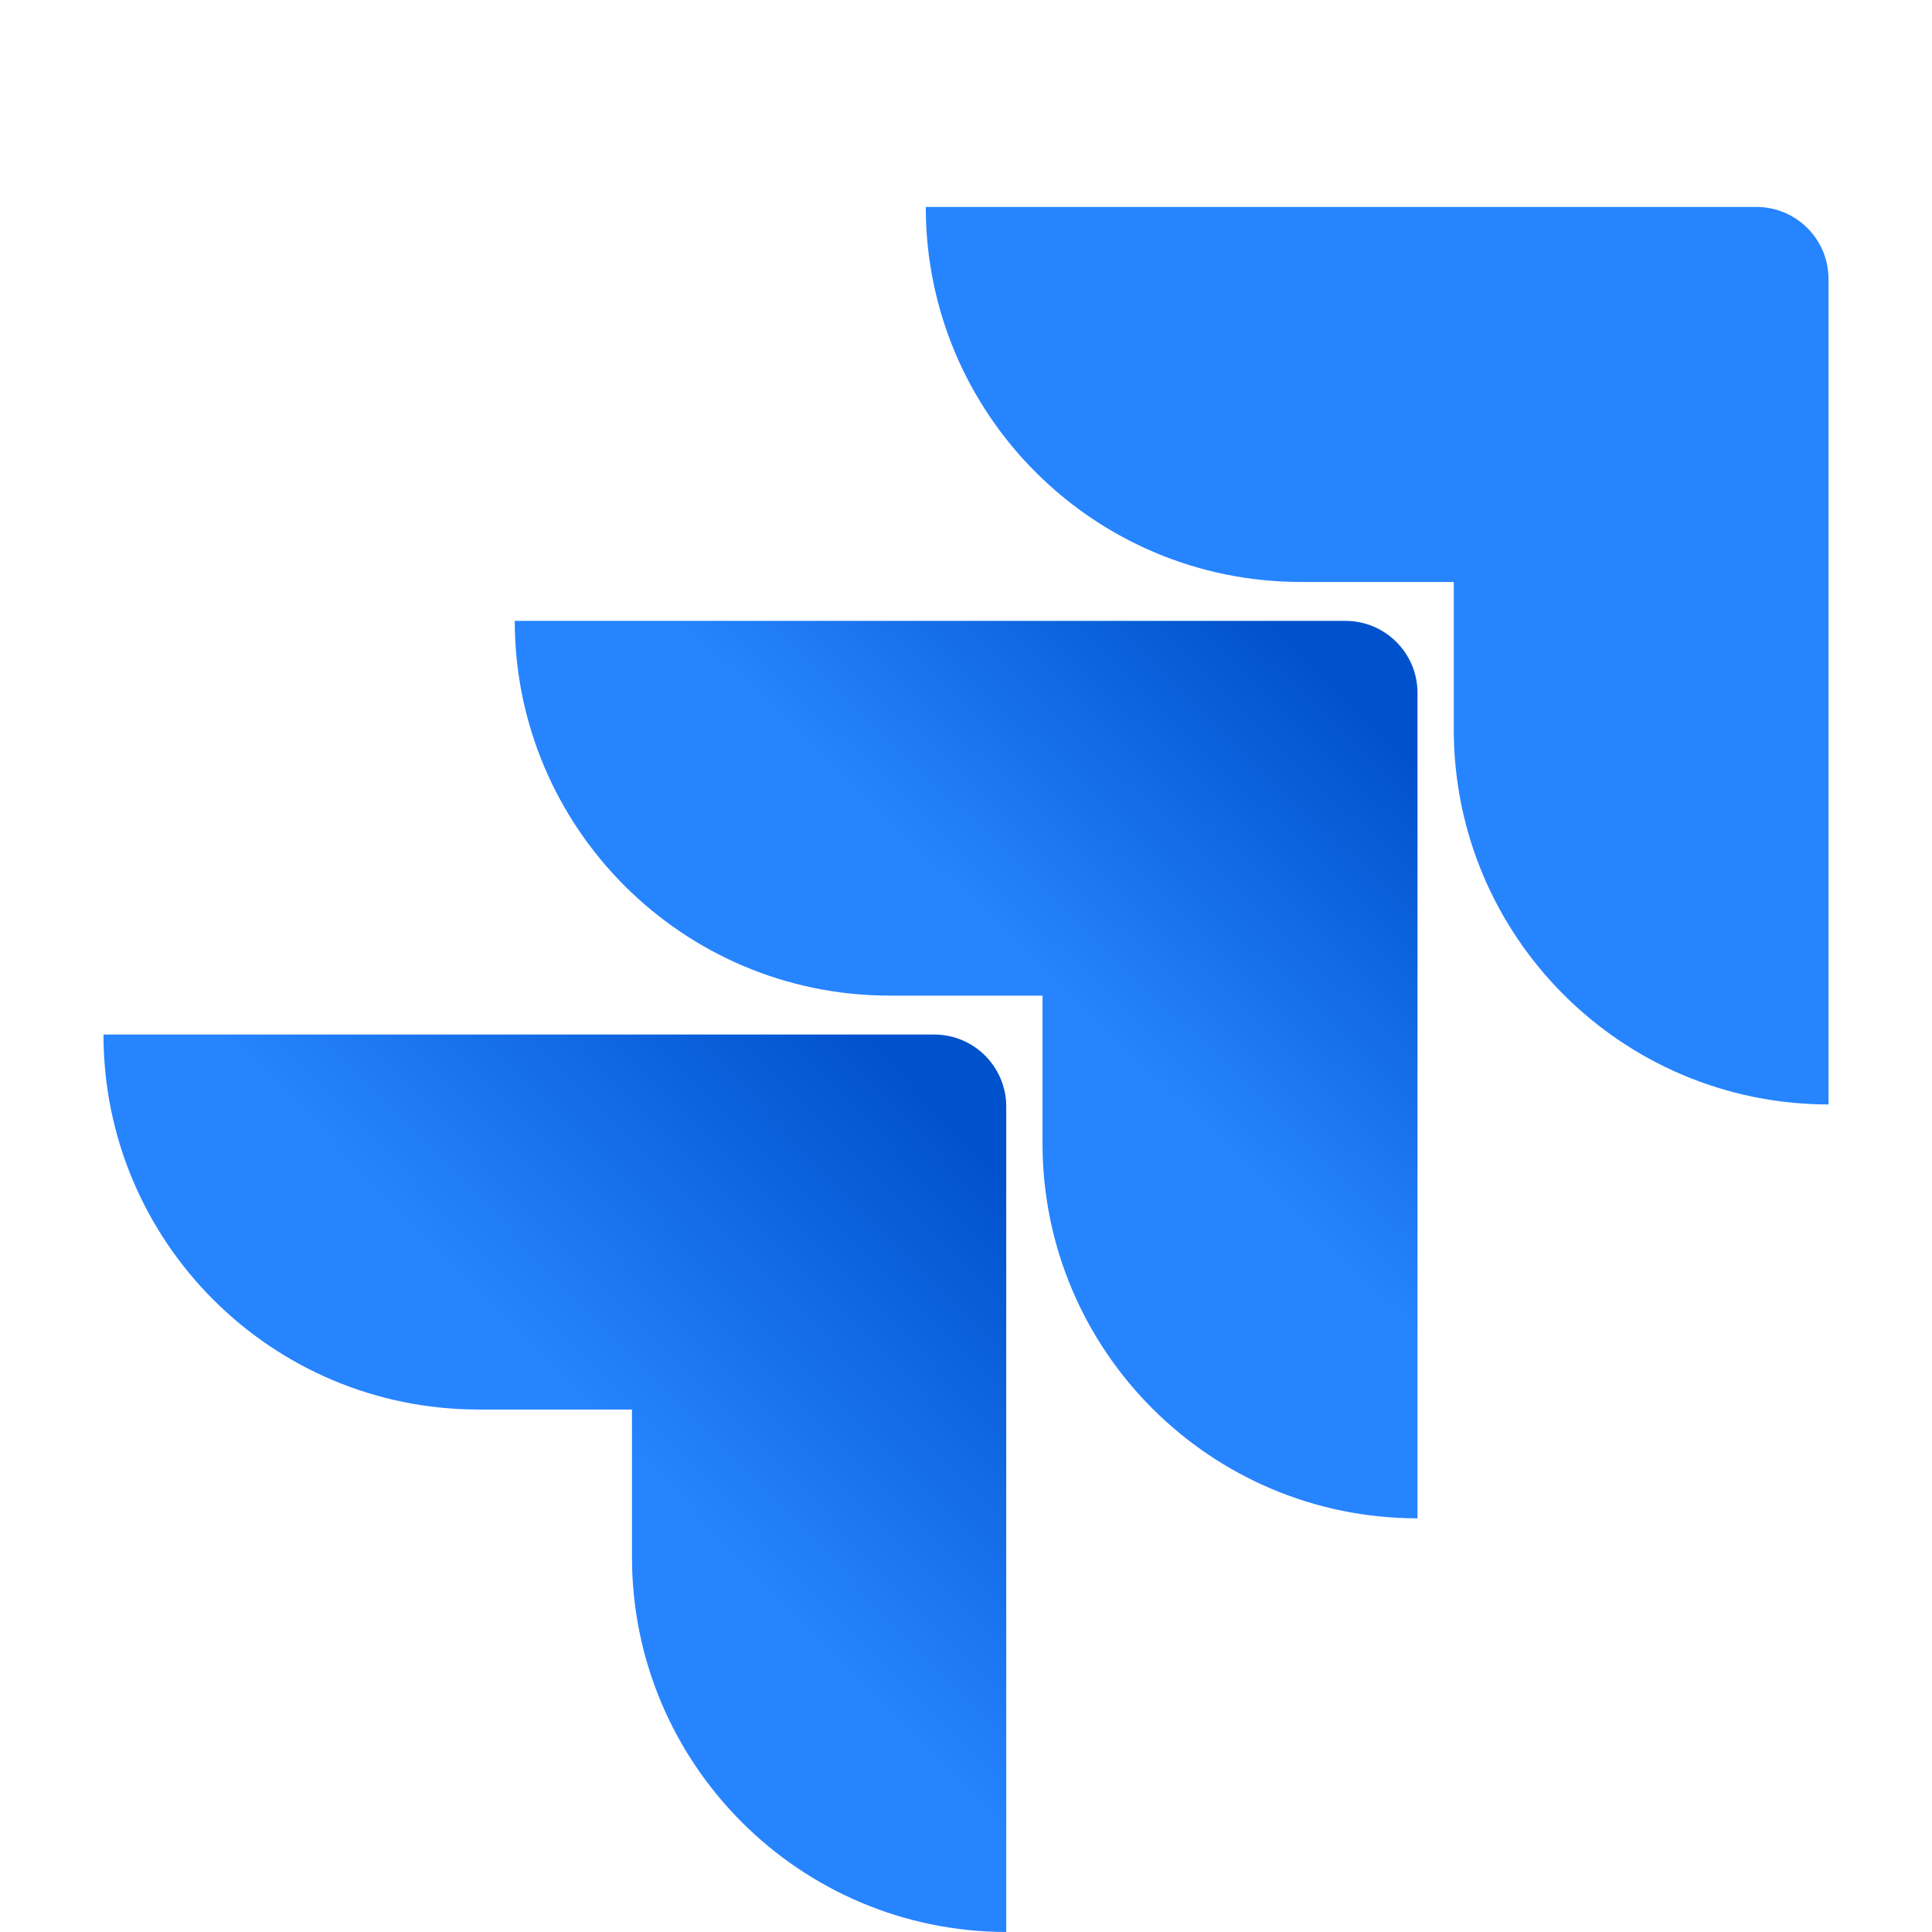
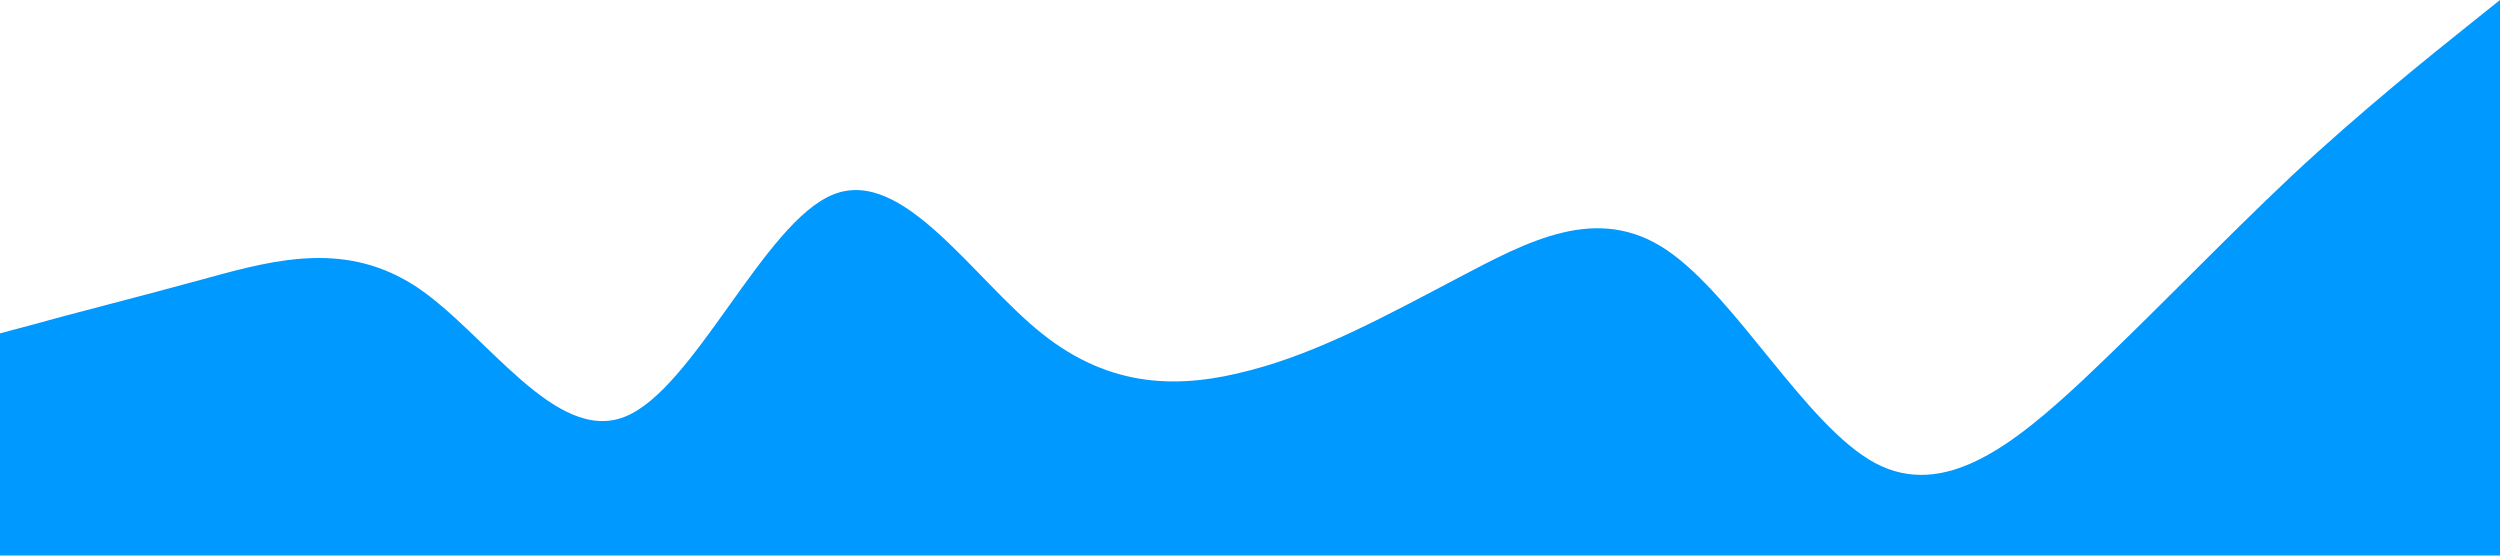
- <svg xmlns="http://www.w3.org/2000/svg" xmlns:xlink="http://www.w3.org/1999/xlink" height="2500" preserveAspectRatio="xMidYMid" width="2500" viewBox="0 -30.632 255.324 285.956">
-   <linearGradient id="a">
-     <stop offset=".18" stop-color="#0052cc" />
-     <stop offset="1" stop-color="#2684ff" />
-   </linearGradient>
-   <linearGradient id="b" x1="98.031%" x2="58.888%" xlink:href="#a" y1=".161%" y2="40.766%" />
-   <linearGradient id="c" x1="100.665%" x2="55.402%" xlink:href="#a" y1=".455%" y2="44.727%" />
-   <path d="M244.658 0H121.707a55.502 55.502 0 0 0 55.502 55.502h22.649V77.37c.02 30.625 24.841 55.447 55.466 55.467V10.666C255.324 4.777 250.55 0 244.658 0z" fill="#2684ff" />
-   <path d="M183.822 61.262H60.872c.019 30.625 24.84 55.447 55.466 55.467h22.649v21.938c.039 30.625 24.877 55.43 55.502 55.43V71.93c0-5.891-4.776-10.667-10.667-10.667z" fill="url(#b)" />
-   <path d="M122.951 122.489H0c0 30.653 24.85 55.502 55.502 55.502h22.72v21.867c.02 30.597 24.798 55.408 55.396 55.466V133.156c0-5.891-4.776-10.667-10.667-10.667z" fill="url(#c)" />
+ <svg xmlns="http://www.w3.org/2000/svg" viewBox="0 0 1440 320">
+   <path fill="#0099ff" fill-opacity="1" d="M0,192L20,186.7C40,181,80,171,120,160C160,149,200,139,240,165.3C280,192,320,256,360,240C400,224,440,128,480,112C520,96,560,160,600,192C640,224,680,224,720,213.3C760,203,800,181,840,160C880,139,920,117,960,144C1000,171,1040,245,1080,266.7C1120,288,1160,256,1200,218.7C1240,181,1280,139,1320,101.3C1360,64,1400,32,1420,16L1440,0L1440,320L1420,320C1400,320,1360,320,1320,320C1280,320,1240,320,1200,320C1160,320,1120,320,1080,320C1040,320,1000,320,960,320C920,320,880,320,840,320C800,320,760,320,720,320C680,320,640,320,600,320C560,320,520,320,480,320C440,320,400,320,360,320C320,320,280,320,240,320C200,320,160,320,120,320C80,320,40,320,20,320L0,320Z" />
</svg>
